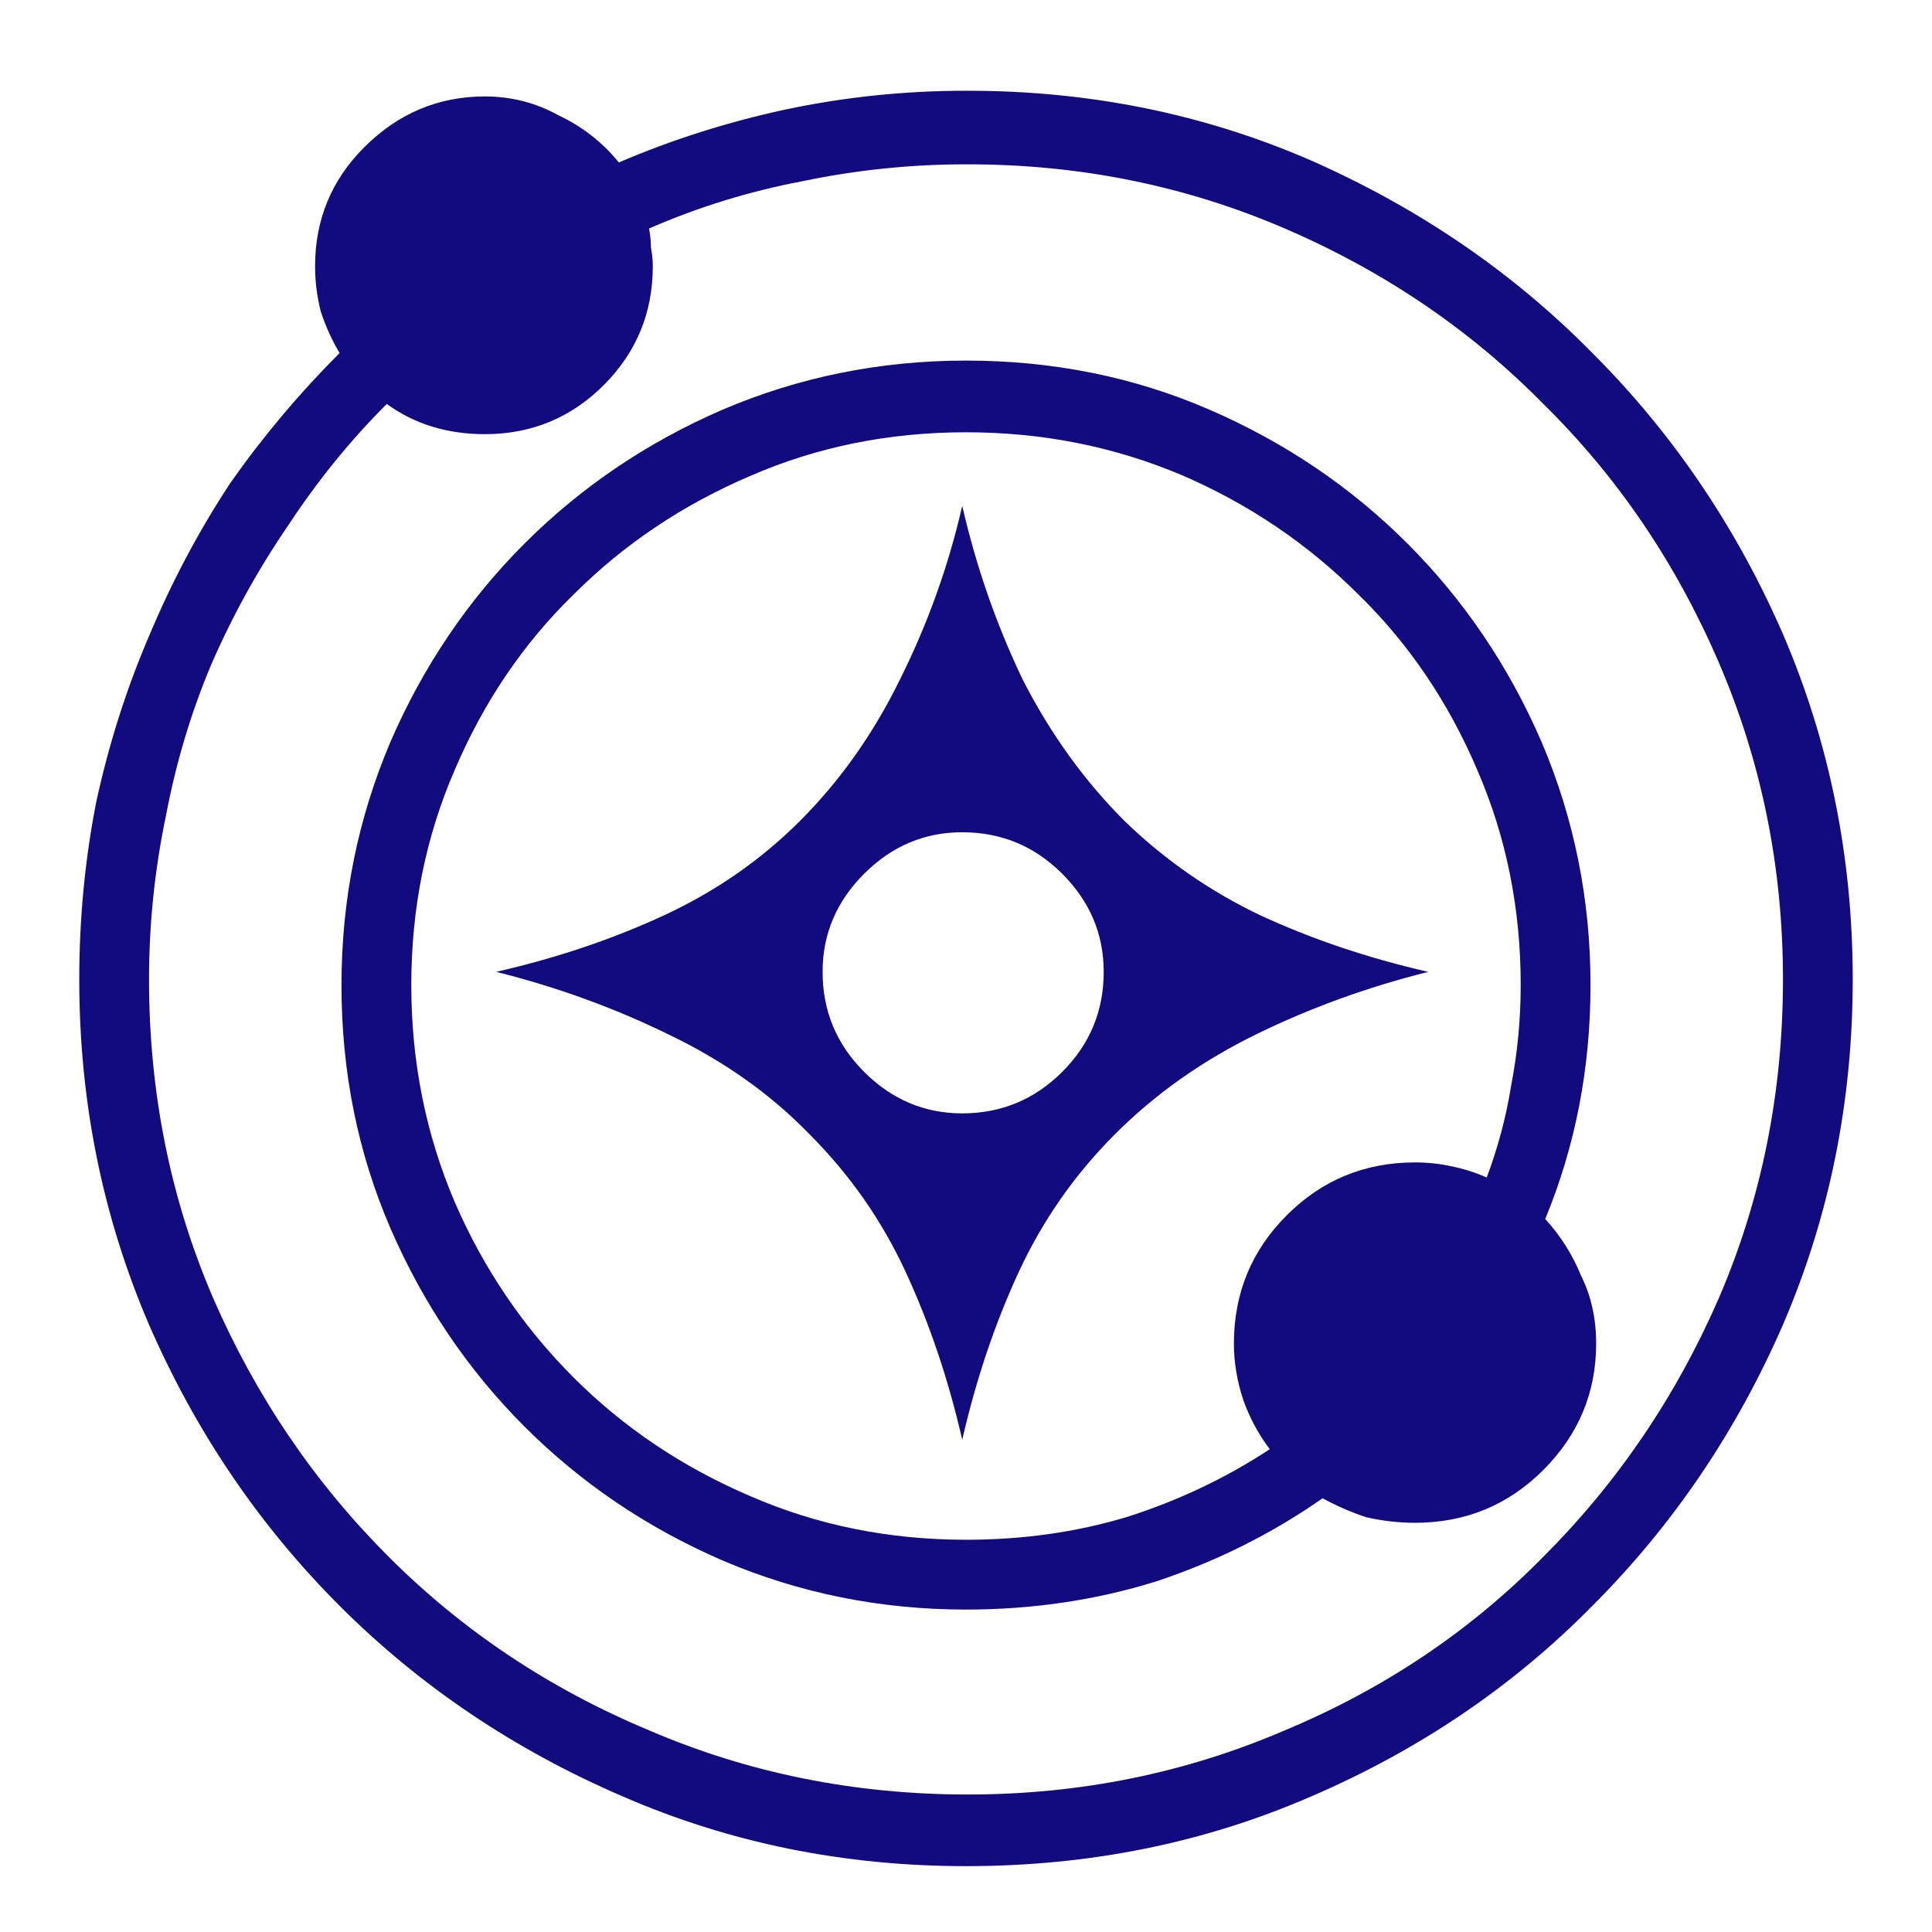
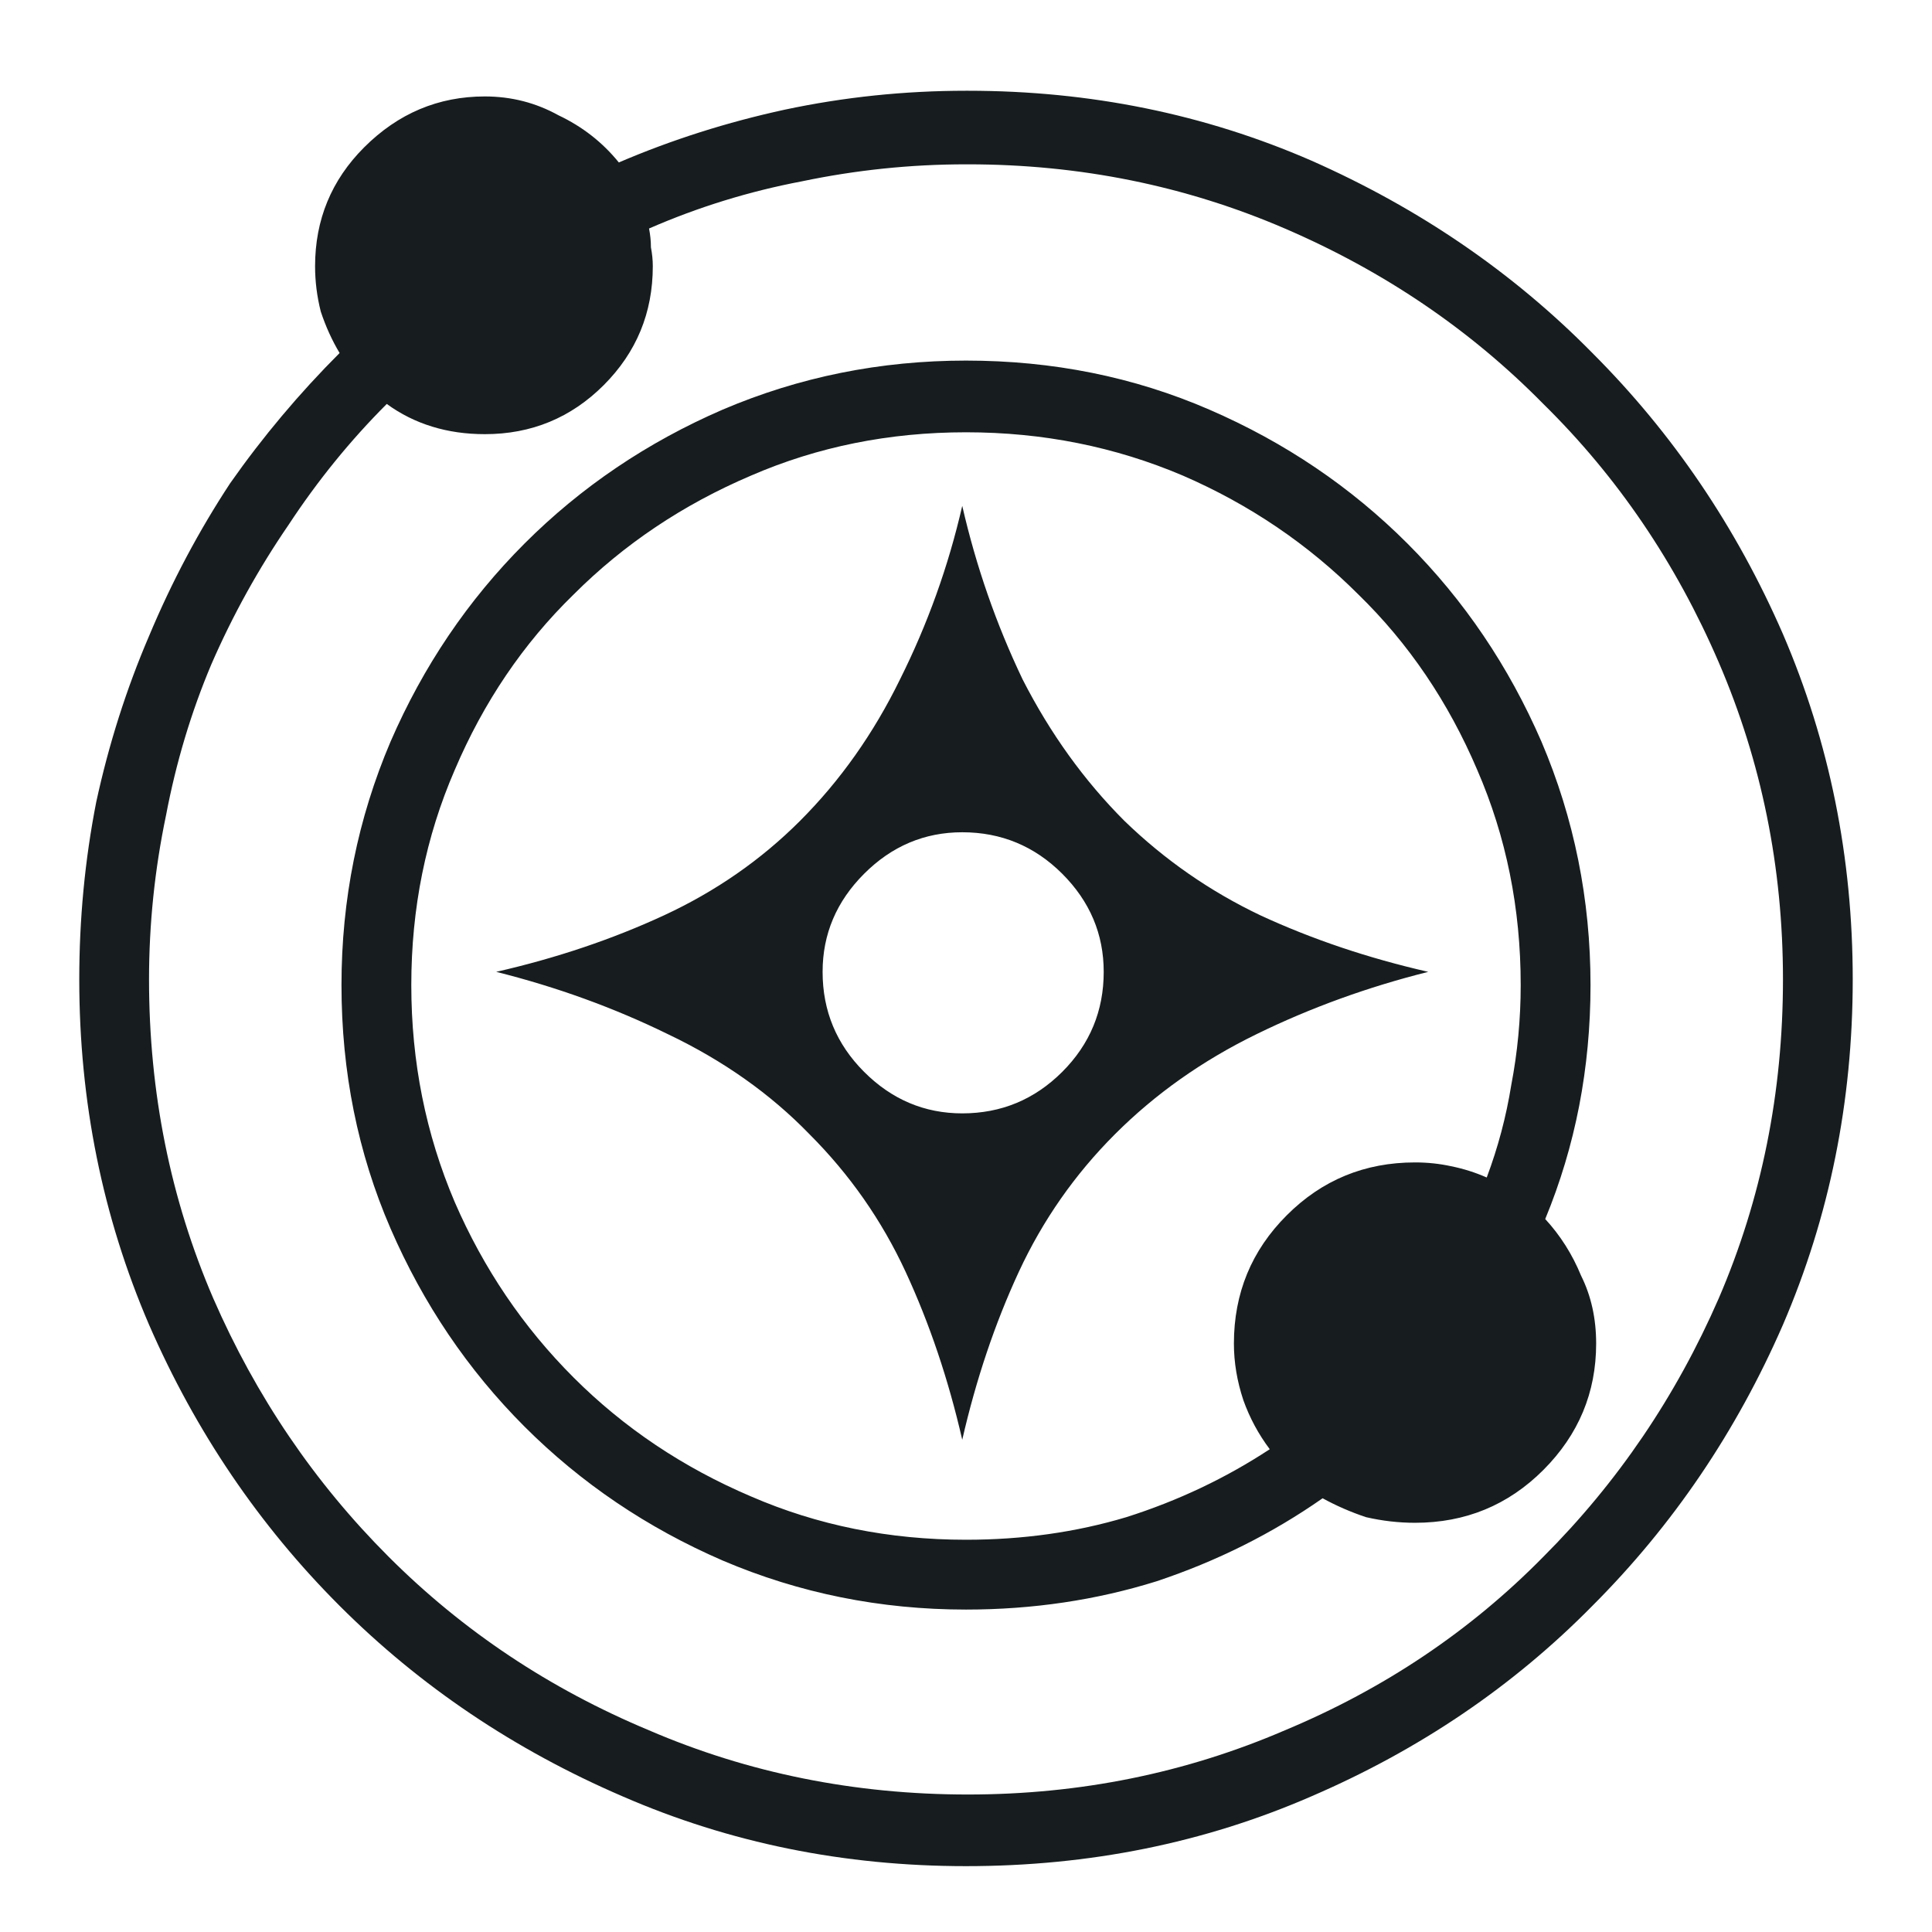
<svg xmlns="http://www.w3.org/2000/svg" width="36" height="36" viewBox="0 0 36 36" fill="none">
-   <path d="M18 1.691C16.852 1.691 15.727 1.809 14.625 2.043C13.547 2.277 12.516 2.605 11.531 3.027C11.227 2.652 10.852 2.359 10.406 2.148C9.984 1.914 9.527 1.797 9.035 1.797C8.168 1.797 7.418 2.113 6.785 2.746C6.176 3.355 5.871 4.094 5.871 4.961C5.871 5.242 5.906 5.523 5.977 5.805C6.07 6.086 6.188 6.344 6.328 6.578C5.578 7.328 4.898 8.137 4.289 9.004C3.703 9.895 3.199 10.844 2.777 11.852C2.355 12.836 2.027 13.867 1.793 14.945C1.582 16.023 1.477 17.125 1.477 18.25C1.477 20.523 1.91 22.668 2.777 24.684C3.645 26.676 4.828 28.422 6.328 29.922C7.828 31.422 9.586 32.605 11.602 33.473C13.594 34.34 15.727 34.773 18 34.773C20.297 34.773 22.441 34.34 24.434 33.473C26.449 32.605 28.195 31.422 29.672 29.922C31.172 28.422 32.355 26.676 33.223 24.684C34.09 22.668 34.523 20.523 34.523 18.25C34.523 15.977 34.09 13.832 33.223 11.816C32.355 9.824 31.172 8.078 29.672 6.578C28.195 5.078 26.449 3.883 24.434 2.992C22.441 2.125 20.309 1.691 18.035 1.691H18ZM18.035 3.062C20.121 3.062 22.09 3.461 23.941 4.258C25.793 5.055 27.398 6.145 28.758 7.527C30.141 8.887 31.23 10.492 32.027 12.344C32.824 14.195 33.223 16.164 33.223 18.25C33.223 20.359 32.824 22.34 32.027 24.191C31.23 26.02 30.141 27.625 28.758 29.008C27.398 30.391 25.793 31.469 23.941 32.242C22.09 33.039 20.121 33.438 18.035 33.438C15.926 33.438 13.945 33.039 12.094 32.242C10.242 31.469 8.625 30.391 7.242 29.008C5.859 27.625 4.77 26.02 3.973 24.191C3.176 22.34 2.777 20.359 2.777 18.25C2.777 17.219 2.883 16.199 3.094 15.191C3.281 14.207 3.562 13.27 3.938 12.379C4.336 11.465 4.816 10.598 5.379 9.777C5.918 8.957 6.527 8.207 7.207 7.527C7.465 7.715 7.746 7.855 8.051 7.949C8.355 8.043 8.684 8.09 9.035 8.09C9.902 8.09 10.641 7.785 11.25 7.176C11.859 6.566 12.164 5.828 12.164 4.961C12.164 4.844 12.152 4.727 12.129 4.609C12.129 4.492 12.117 4.375 12.094 4.258C13.008 3.859 13.957 3.566 14.941 3.379C15.949 3.168 16.969 3.062 18 3.062H18.035ZM18 6.719C16.406 6.719 14.895 7.023 13.465 7.633C12.059 8.242 10.828 9.074 9.773 10.129C8.719 11.184 7.887 12.414 7.277 13.82C6.668 15.25 6.363 16.762 6.363 18.355C6.363 19.973 6.668 21.484 7.277 22.891C7.887 24.297 8.719 25.527 9.773 26.582C10.828 27.637 12.059 28.469 13.465 29.078C14.895 29.688 16.406 29.992 18 29.992C19.242 29.992 20.426 29.816 21.551 29.465C22.676 29.09 23.707 28.574 24.645 27.918C24.902 28.059 25.172 28.176 25.453 28.27C25.758 28.34 26.062 28.375 26.367 28.375C27.305 28.375 28.102 28.047 28.758 27.391C29.414 26.734 29.742 25.949 29.742 25.035C29.742 24.566 29.648 24.145 29.461 23.77C29.297 23.371 29.074 23.02 28.793 22.715C29.074 22.035 29.285 21.332 29.426 20.605C29.566 19.879 29.637 19.129 29.637 18.355C29.637 16.762 29.332 15.25 28.723 13.82C28.113 12.414 27.281 11.184 26.227 10.129C25.172 9.074 23.941 8.242 22.535 7.633C21.129 7.023 19.617 6.719 18 6.719ZM18 8.055C19.43 8.055 20.777 8.324 22.043 8.863C23.285 9.402 24.375 10.141 25.312 11.078C26.25 11.992 26.988 13.082 27.527 14.348C28.066 15.59 28.336 16.926 28.336 18.355C28.336 18.988 28.277 19.609 28.16 20.219C28.066 20.805 27.914 21.379 27.703 21.941C27.492 21.848 27.27 21.777 27.035 21.73C26.824 21.684 26.602 21.66 26.367 21.66C25.43 21.66 24.633 21.988 23.977 22.645C23.32 23.301 22.992 24.098 22.992 25.035C22.992 25.387 23.051 25.738 23.168 26.09C23.285 26.418 23.449 26.723 23.66 27.004C22.84 27.543 21.949 27.965 20.988 28.27C20.051 28.551 19.055 28.691 18 28.691C16.57 28.691 15.234 28.422 13.992 27.883C12.727 27.344 11.625 26.605 10.688 25.668C9.75 24.73 9.012 23.641 8.473 22.398C7.934 21.133 7.664 19.785 7.664 18.355C7.664 16.926 7.934 15.59 8.473 14.348C9.012 13.082 9.75 11.992 10.688 11.078C11.625 10.141 12.727 9.402 13.992 8.863C15.234 8.324 16.57 8.055 18 8.055ZM17.93 9.426C17.672 10.551 17.285 11.629 16.77 12.66C16.277 13.668 15.656 14.547 14.906 15.297C14.18 16.023 13.336 16.609 12.375 17.055C11.414 17.5 10.371 17.852 9.246 18.109C10.371 18.391 11.438 18.777 12.445 19.27C13.477 19.762 14.355 20.383 15.082 21.133C15.832 21.883 16.43 22.738 16.875 23.699C17.32 24.66 17.672 25.703 17.93 26.828C18.188 25.703 18.539 24.66 18.984 23.699C19.43 22.738 20.027 21.883 20.777 21.133C21.527 20.383 22.406 19.762 23.414 19.27C24.422 18.777 25.488 18.391 26.613 18.109C25.488 17.852 24.445 17.5 23.484 17.055C22.547 16.609 21.703 16.023 20.953 15.297C20.203 14.547 19.57 13.668 19.055 12.66C18.562 11.629 18.188 10.551 17.93 9.426ZM17.93 15.508C18.656 15.508 19.277 15.766 19.793 16.281C20.309 16.797 20.566 17.406 20.566 18.109C20.566 18.836 20.309 19.457 19.793 19.973C19.277 20.488 18.656 20.746 17.93 20.746C17.227 20.746 16.617 20.488 16.102 19.973C15.586 19.457 15.328 18.836 15.328 18.109C15.328 17.406 15.586 16.797 16.102 16.281C16.617 15.766 17.227 15.508 17.93 15.508Z" fill="#110b7f" />
+   <path d="M18 1.691C16.852 1.691 15.727 1.809 14.625 2.043C13.547 2.277 12.516 2.605 11.531 3.027C11.227 2.652 10.852 2.359 10.406 2.148C9.984 1.914 9.527 1.797 9.035 1.797C8.168 1.797 7.418 2.113 6.785 2.746C6.176 3.355 5.871 4.094 5.871 4.961C5.871 5.242 5.906 5.523 5.977 5.805C6.07 6.086 6.188 6.344 6.328 6.578C5.578 7.328 4.898 8.137 4.289 9.004C3.703 9.895 3.199 10.844 2.777 11.852C2.355 12.836 2.027 13.867 1.793 14.945C1.582 16.023 1.477 17.125 1.477 18.25C1.477 20.523 1.91 22.668 2.777 24.684C3.645 26.676 4.828 28.422 6.328 29.922C7.828 31.422 9.586 32.605 11.602 33.473C13.594 34.34 15.727 34.773 18 34.773C20.297 34.773 22.441 34.34 24.434 33.473C26.449 32.605 28.195 31.422 29.672 29.922C31.172 28.422 32.355 26.676 33.223 24.684C34.09 22.668 34.523 20.523 34.523 18.25C34.523 15.977 34.09 13.832 33.223 11.816C32.355 9.824 31.172 8.078 29.672 6.578C28.195 5.078 26.449 3.883 24.434 2.992C22.441 2.125 20.309 1.691 18.035 1.691H18ZM18.035 3.062C20.121 3.062 22.09 3.461 23.941 4.258C25.793 5.055 27.398 6.145 28.758 7.527C30.141 8.887 31.23 10.492 32.027 12.344C32.824 14.195 33.223 16.164 33.223 18.25C33.223 20.359 32.824 22.34 32.027 24.191C31.23 26.02 30.141 27.625 28.758 29.008C27.398 30.391 25.793 31.469 23.941 32.242C22.09 33.039 20.121 33.438 18.035 33.438C15.926 33.438 13.945 33.039 12.094 32.242C10.242 31.469 8.625 30.391 7.242 29.008C5.859 27.625 4.77 26.02 3.973 24.191C3.176 22.34 2.777 20.359 2.777 18.25C2.777 17.219 2.883 16.199 3.094 15.191C3.281 14.207 3.562 13.27 3.938 12.379C4.336 11.465 4.816 10.598 5.379 9.777C5.918 8.957 6.527 8.207 7.207 7.527C7.465 7.715 7.746 7.855 8.051 7.949C8.355 8.043 8.684 8.09 9.035 8.09C9.902 8.09 10.641 7.785 11.25 7.176C11.859 6.566 12.164 5.828 12.164 4.961C12.164 4.844 12.152 4.727 12.129 4.609C12.129 4.492 12.117 4.375 12.094 4.258C13.008 3.859 13.957 3.566 14.941 3.379C15.949 3.168 16.969 3.062 18 3.062H18.035ZM18 6.719C16.406 6.719 14.895 7.023 13.465 7.633C12.059 8.242 10.828 9.074 9.773 10.129C8.719 11.184 7.887 12.414 7.277 13.82C6.668 15.25 6.363 16.762 6.363 18.355C6.363 19.973 6.668 21.484 7.277 22.891C7.887 24.297 8.719 25.527 9.773 26.582C10.828 27.637 12.059 28.469 13.465 29.078C14.895 29.688 16.406 29.992 18 29.992C19.242 29.992 20.426 29.816 21.551 29.465C22.676 29.09 23.707 28.574 24.645 27.918C24.902 28.059 25.172 28.176 25.453 28.27C25.758 28.34 26.062 28.375 26.367 28.375C27.305 28.375 28.102 28.047 28.758 27.391C29.414 26.734 29.742 25.949 29.742 25.035C29.742 24.566 29.648 24.145 29.461 23.77C29.297 23.371 29.074 23.02 28.793 22.715C29.074 22.035 29.285 21.332 29.426 20.605C29.566 19.879 29.637 19.129 29.637 18.355C29.637 16.762 29.332 15.25 28.723 13.82C28.113 12.414 27.281 11.184 26.227 10.129C25.172 9.074 23.941 8.242 22.535 7.633C21.129 7.023 19.617 6.719 18 6.719ZM18 8.055C19.43 8.055 20.777 8.324 22.043 8.863C23.285 9.402 24.375 10.141 25.312 11.078C26.25 11.992 26.988 13.082 27.527 14.348C28.066 15.59 28.336 16.926 28.336 18.355C28.336 18.988 28.277 19.609 28.16 20.219C28.066 20.805 27.914 21.379 27.703 21.941C27.492 21.848 27.27 21.777 27.035 21.73C26.824 21.684 26.602 21.66 26.367 21.66C25.43 21.66 24.633 21.988 23.977 22.645C23.32 23.301 22.992 24.098 22.992 25.035C22.992 25.387 23.051 25.738 23.168 26.09C23.285 26.418 23.449 26.723 23.66 27.004C22.84 27.543 21.949 27.965 20.988 28.27C20.051 28.551 19.055 28.691 18 28.691C16.57 28.691 15.234 28.422 13.992 27.883C12.727 27.344 11.625 26.605 10.688 25.668C9.75 24.73 9.012 23.641 8.473 22.398C7.934 21.133 7.664 19.785 7.664 18.355C7.664 16.926 7.934 15.59 8.473 14.348C9.012 13.082 9.75 11.992 10.688 11.078C11.625 10.141 12.727 9.402 13.992 8.863C15.234 8.324 16.57 8.055 18 8.055ZM17.93 9.426C17.672 10.551 17.285 11.629 16.77 12.66C16.277 13.668 15.656 14.547 14.906 15.297C14.18 16.023 13.336 16.609 12.375 17.055C11.414 17.5 10.371 17.852 9.246 18.109C10.371 18.391 11.438 18.777 12.445 19.27C13.477 19.762 14.355 20.383 15.082 21.133C15.832 21.883 16.43 22.738 16.875 23.699C17.32 24.66 17.672 25.703 17.93 26.828C18.188 25.703 18.539 24.66 18.984 23.699C19.43 22.738 20.027 21.883 20.777 21.133C21.527 20.383 22.406 19.762 23.414 19.27C24.422 18.777 25.488 18.391 26.613 18.109C25.488 17.852 24.445 17.5 23.484 17.055C22.547 16.609 21.703 16.023 20.953 15.297C20.203 14.547 19.57 13.668 19.055 12.66C18.562 11.629 18.188 10.551 17.93 9.426ZM17.93 15.508C18.656 15.508 19.277 15.766 19.793 16.281C20.309 16.797 20.566 17.406 20.566 18.109C20.566 18.836 20.309 19.457 19.793 19.973C19.277 20.488 18.656 20.746 17.93 20.746C17.227 20.746 16.617 20.488 16.102 19.973C15.586 19.457 15.328 18.836 15.328 18.109C15.328 17.406 15.586 16.797 16.102 16.281C16.617 15.766 17.227 15.508 17.93 15.508Z" fill="#171D1E" />
</svg>
